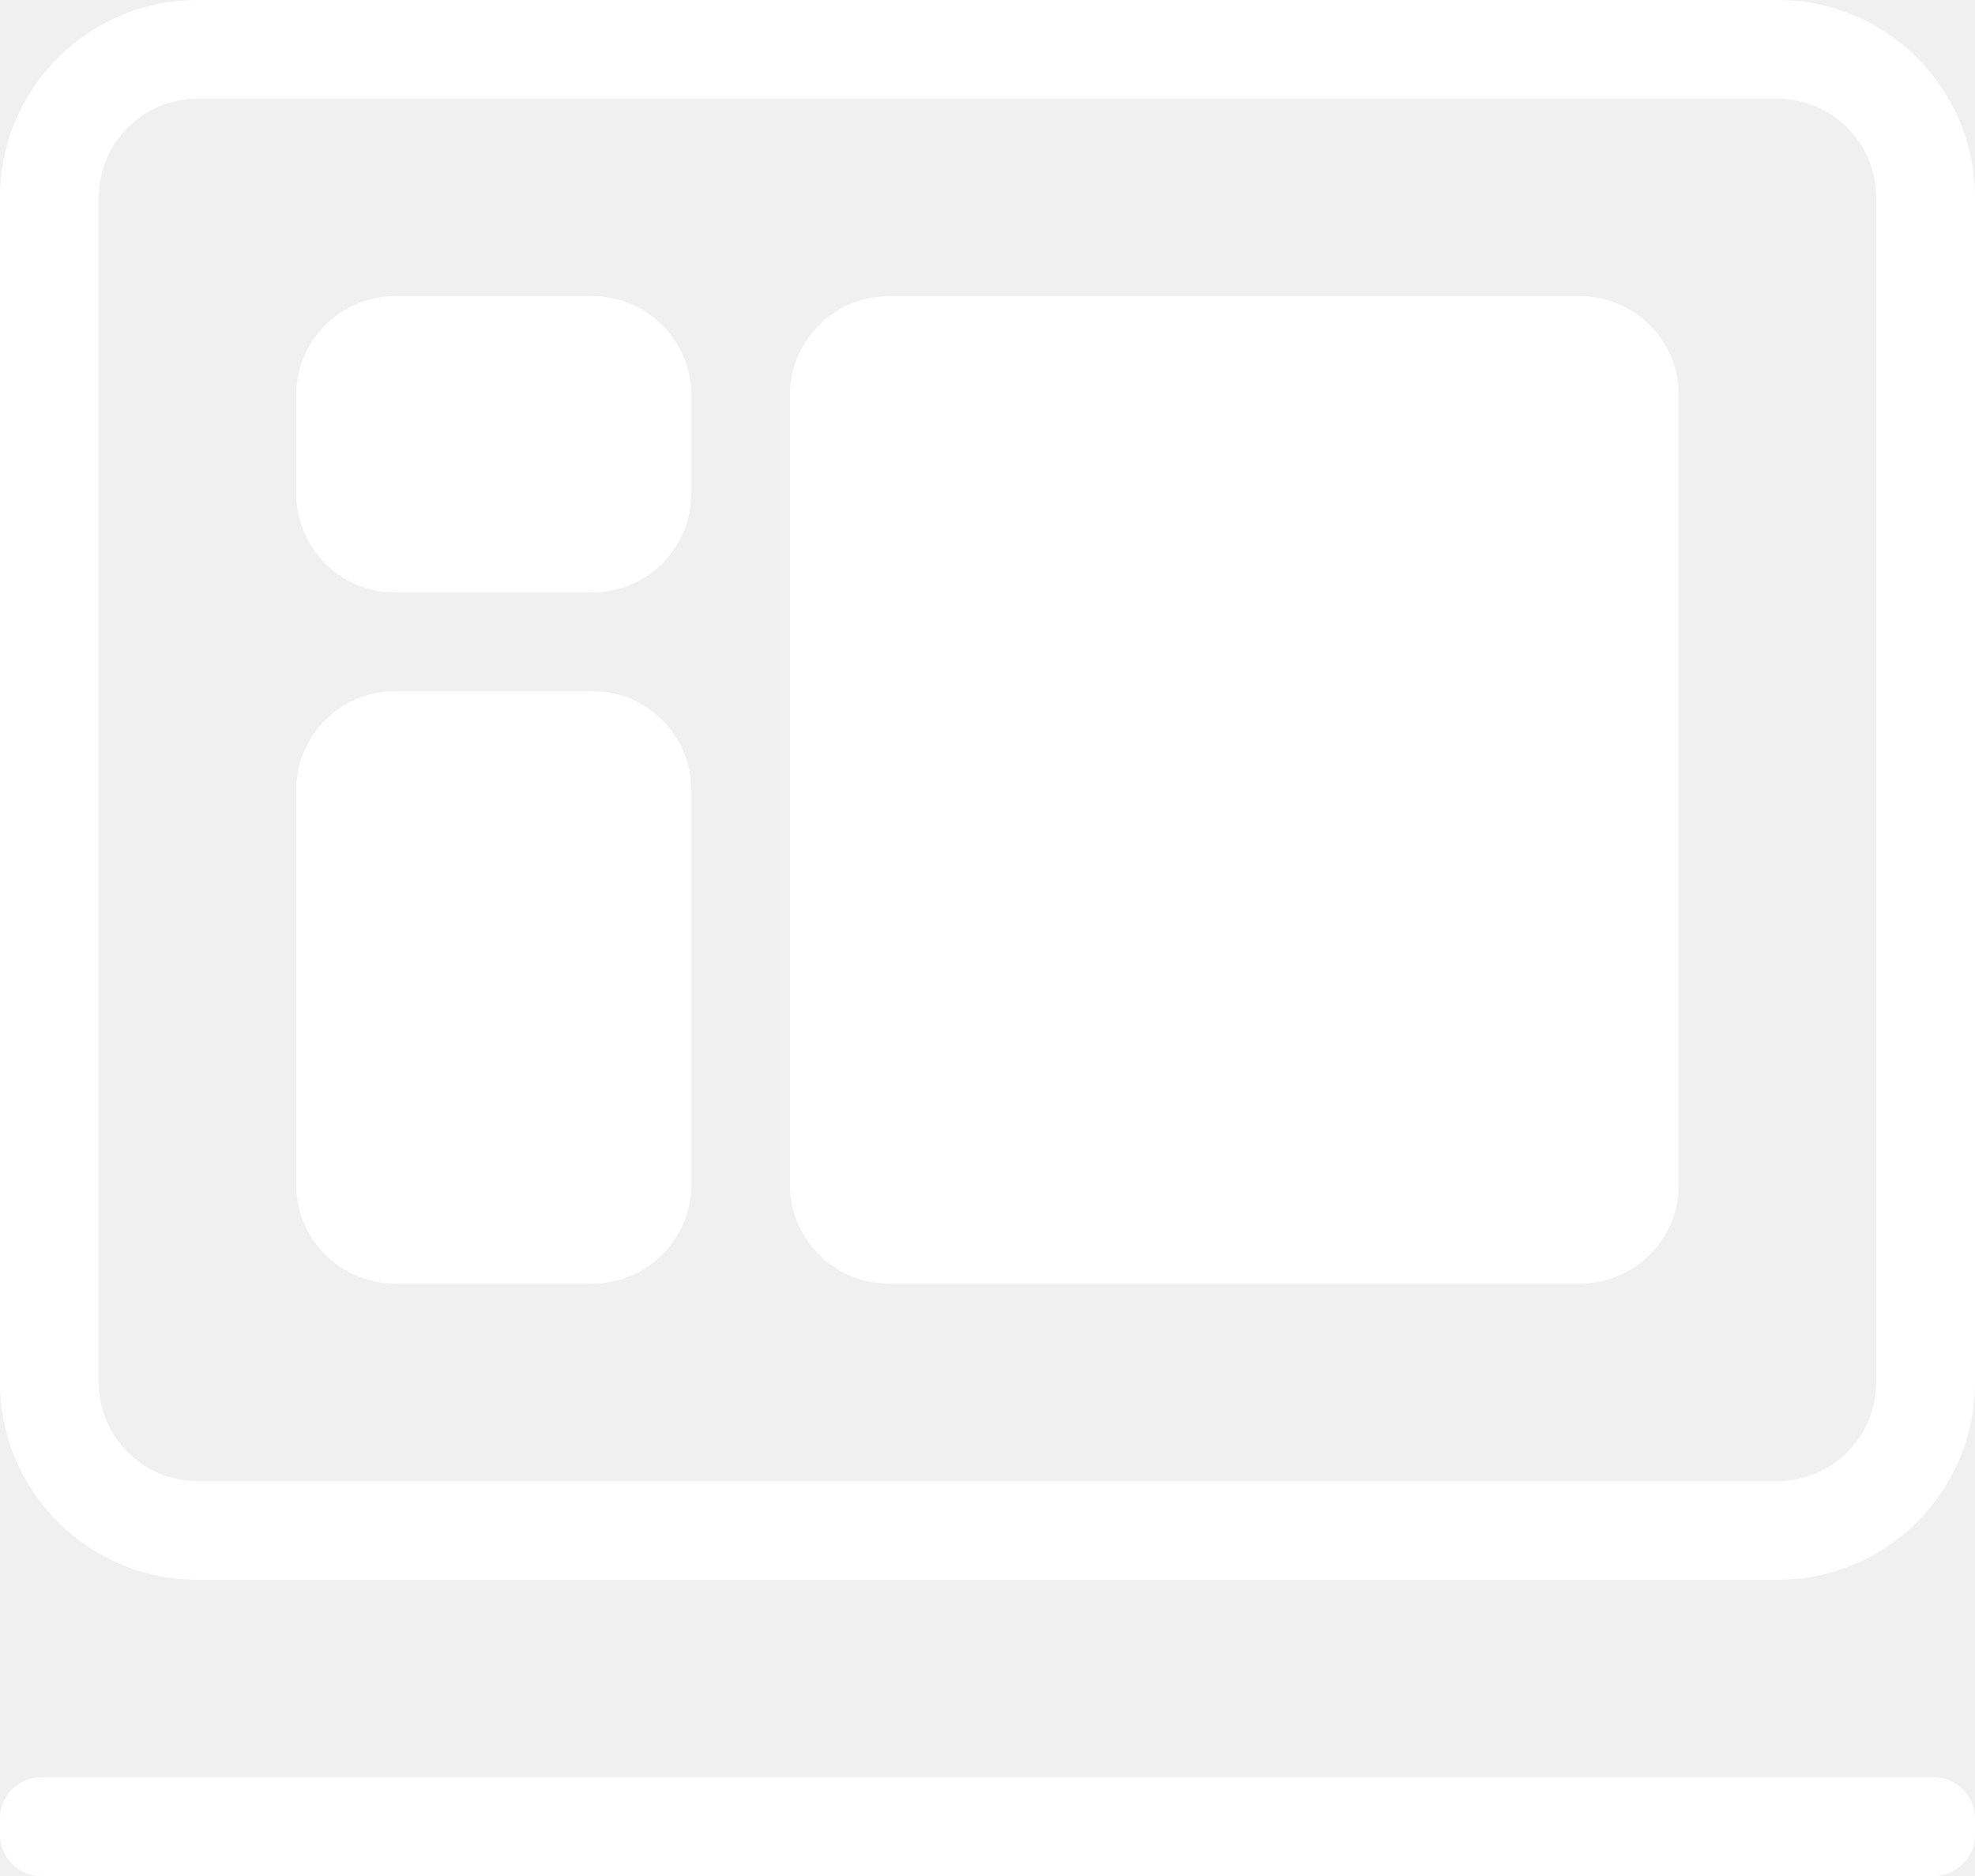
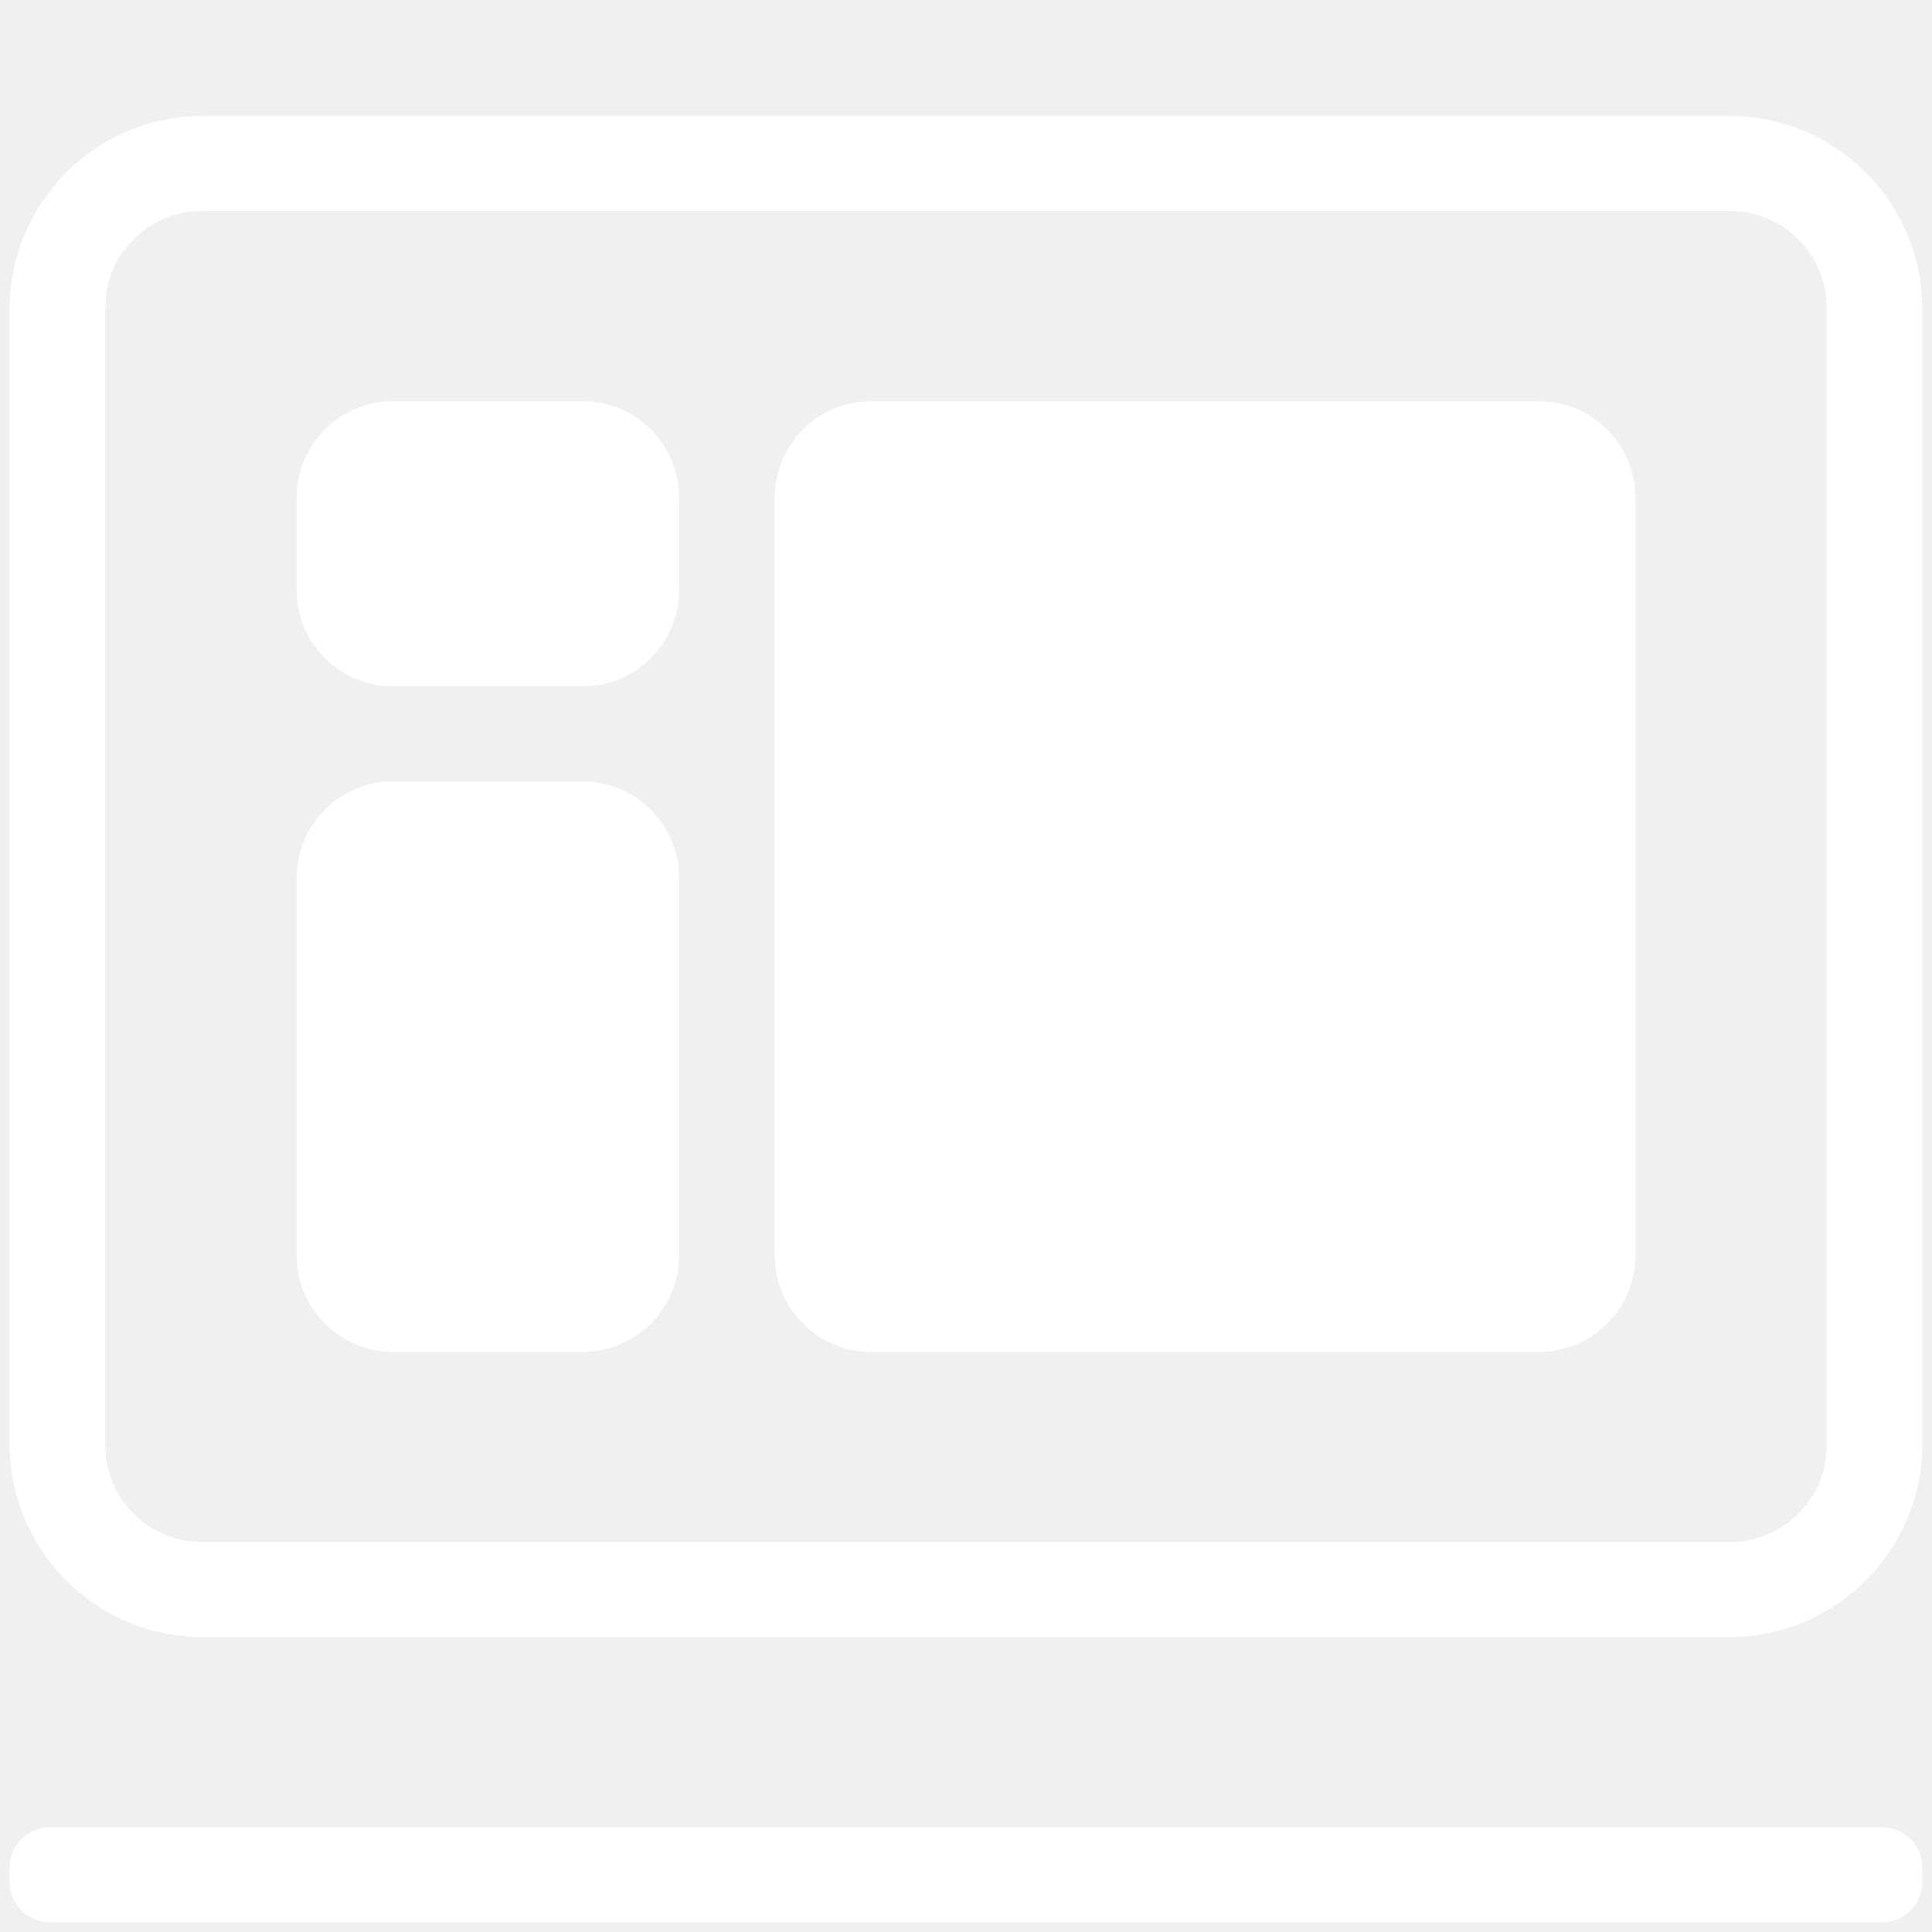
- <svg xmlns="http://www.w3.org/2000/svg" width="20px" height="19px" viewBox="0 0 20 19" version="1.1">
-   <g id="09.18" stroke="none" stroke-width="1" fill="none" fill-rule="evenodd">
-     <g id="Easyops5.0/发布统计" transform="translate(-20, -82)" fill="#FFFFFF">
-       <g id="左侧菜单">
-         <g id="左侧菜单/Row/F5" transform="translate(6, 66)">
-           <g id="发布应用统计" transform="translate(13, 14)">
-             <rect id="矩形" opacity="0" x="0" y="0" width="22" height="22" />
-             <path d="M19,2 C20.105,2 21,2.895 21,4 L21,16 C21,17.105 20.105,18 19,18 L3,18 C1.895,18 1,17.105 1,16 L1,4 C1,2.895 1.895,2 3,2 L19,2 Z M19,3 L3,3 C2.487,3 2.064,3.386 2.007,3.883 L2,4 L2,16 C2,16.513 2.386,16.936 2.883,16.993 L3,17 L19,17 C19.513,17 19.936,16.614 19.993,16.117 L20,16 L20,4 C20,3.448 19.552,3 19,3 Z M17,5 C17.552,5 18,5.448 18,6 L18,14 C18,14.552 17.552,15 17,15 L10,15 C9.448,15 9,14.552 9,14 L9,6 C9,5.448 9.448,5 10,5 L17,5 Z M7,5 C7.552,5 8,5.448 8,6 L8,7 C8,7.552 7.552,8 7,8 L5,8 C4.448,8 4,7.552 4,7 L4,6 C4,5.448 4.448,5 5,5 L7,5 Z M20.583,20 C20.813,20 21,20.187 21,20.417 L21,20.583 C21,20.813 20.813,21 20.583,21 L1.417,21 C1.187,21 1,20.813 1,20.583 L1,20.417 C1,20.187 1.187,20 1.417,20 L20.583,20 Z M7,9 C7.552,9 8,9.448 8,10 L8,14 C8,14.552 7.552,15 7,15 L5,15 C4.448,15 4,14.552 4,14 L4,10 C4,9.448 4.448,9 5,9 L7,9 Z" id="launchpad-icon/发布应用统计" />
-           </g>
-         </g>
+ <svg xmlns="http://www.w3.org/2000/svg" width="20px" height="20px" viewBox="0 0 20 20" version="1.1">
+   <g id="页面-1" stroke="none" stroke-width="1" fill="none" fill-rule="evenodd">
+     <g id="画板备份-6">
+       <g id="编组">
+         <path d="M17.9,1.2 C19.005,1.2 19.9,2.095 19.9,3.2 L19.9,14.947 C19.9,16.052 19.005,16.947 17.9,16.947 L2.1,16.947 C0.995,16.947 0.1,16.052 0.1,14.947 L0.1,3.2 C0.1,2.095 0.995,1.2 2.1,1.2 L17.9,1.2 Z M17.91,2.184 L2.09,2.184 C1.577,2.184 1.154,2.57 1.097,3.068 L1.09,3.184 L1.09,14.963 C1.09,15.476 1.476,15.899 1.973,15.956 L2.09,15.963 L17.91,15.963 C18.423,15.963 18.846,15.577 18.903,15.08 L18.91,14.963 L18.91,3.184 C18.91,2.632 18.462,2.184 17.91,2.184 Z M15.93,4.153 C16.482,4.153 16.93,4.6 16.93,5.153 L16.93,12.995 C16.93,13.547 16.482,13.995 15.93,13.995 L9.02,13.995 C8.468,13.995 8.02,13.547 8.02,12.995 L8.02,5.153 C8.02,4.6 8.468,4.153 9.02,4.153 L15.93,4.153 Z M6.03,4.153 C6.582,4.153 7.03,4.6 7.03,5.153 L7.03,6.105 C7.03,6.658 6.582,7.105 6.03,7.105 L4.07,7.105 C3.518,7.105 3.07,6.658 3.07,6.105 L3.07,5.153 C3.07,4.6 3.518,4.153 4.07,4.153 L6.03,4.153 Z M19.483,18.916 C19.713,18.916 19.9,19.102 19.9,19.332 L19.9,19.483 C19.9,19.713 19.713,19.9 19.483,19.9 L0.517,19.9 C0.287,19.9 0.1,19.713 0.1,19.483 L0.1,19.332 C0.1,19.102 0.287,18.916 0.517,18.916 L19.483,18.916 Z M6.03,8.089 C6.582,8.089 7.03,8.537 7.03,9.089 L7.03,12.995 C7.03,13.547 6.582,13.995 6.03,13.995 L4.07,13.995 C3.518,13.995 3.07,13.547 3.07,12.995 L3.07,9.089 C3.07,8.537 3.518,8.089 4.07,8.089 L6.03,8.089 Z" id="launchpad-icon/发布应用统计" fill="#FFFFFF" />
+         <rect id="矩形" x="0" y="0" width="20" height="20" />
      </g>
    </g>
  </g>
</svg>
